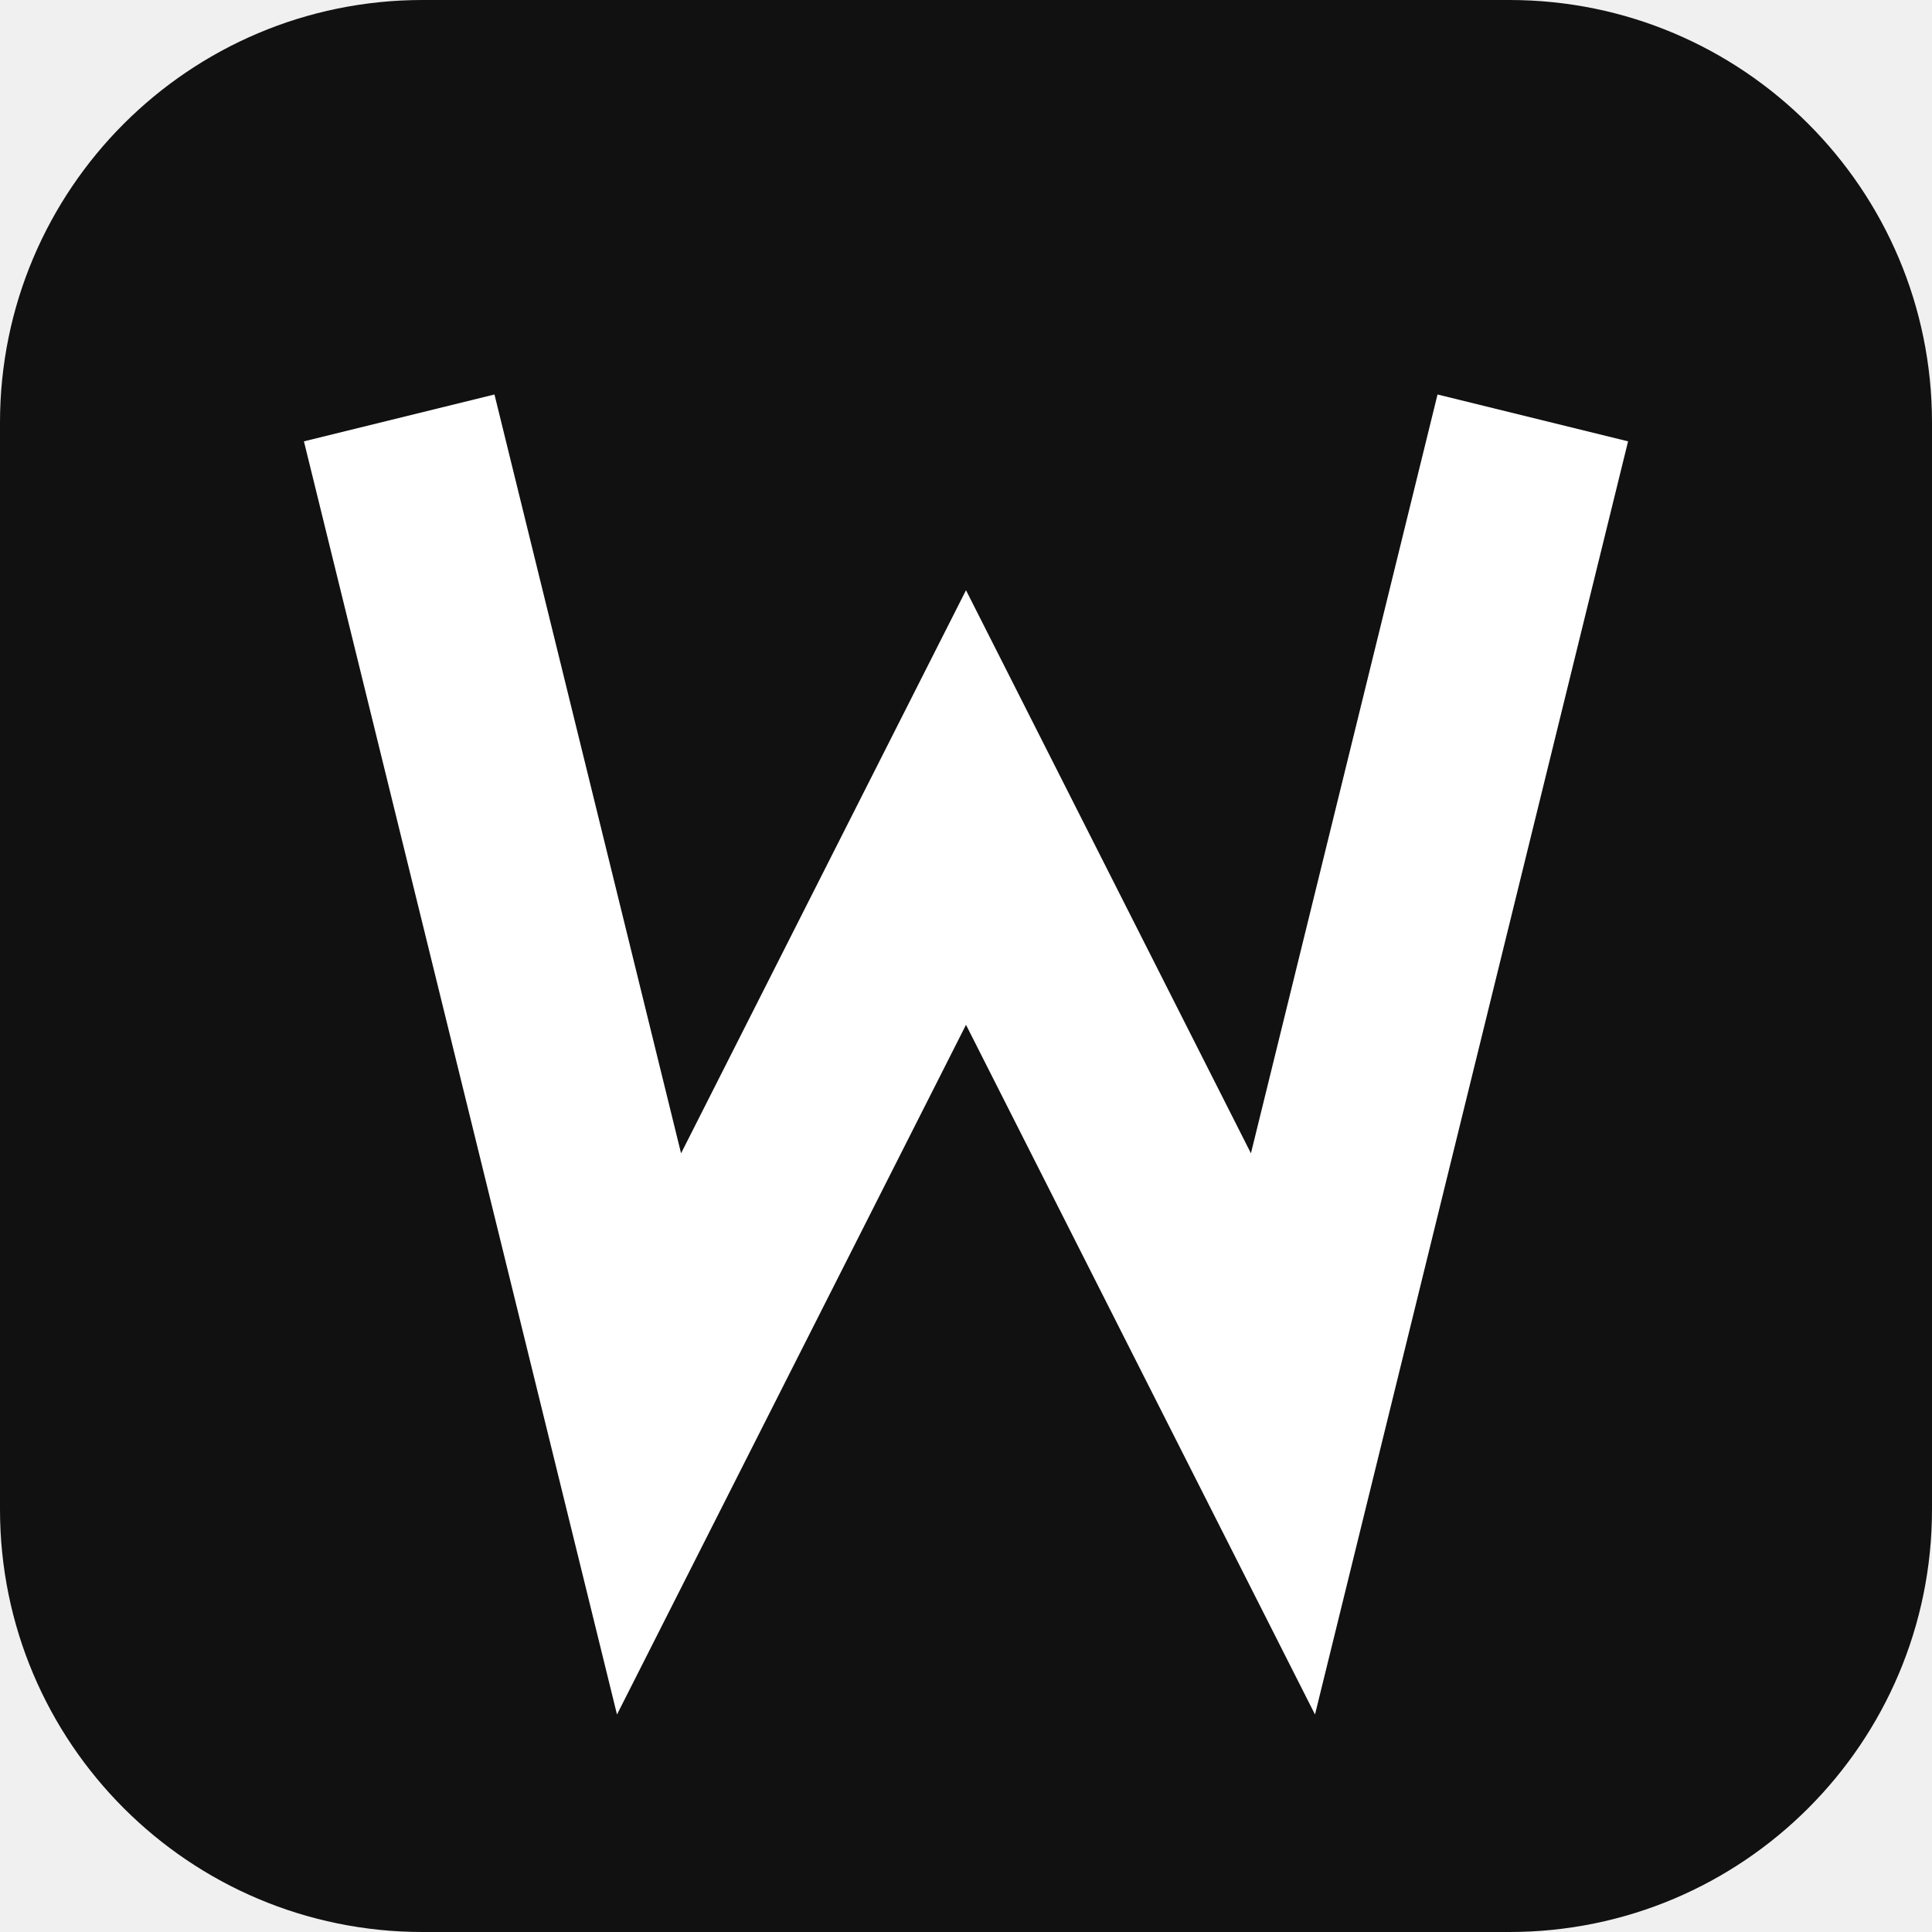
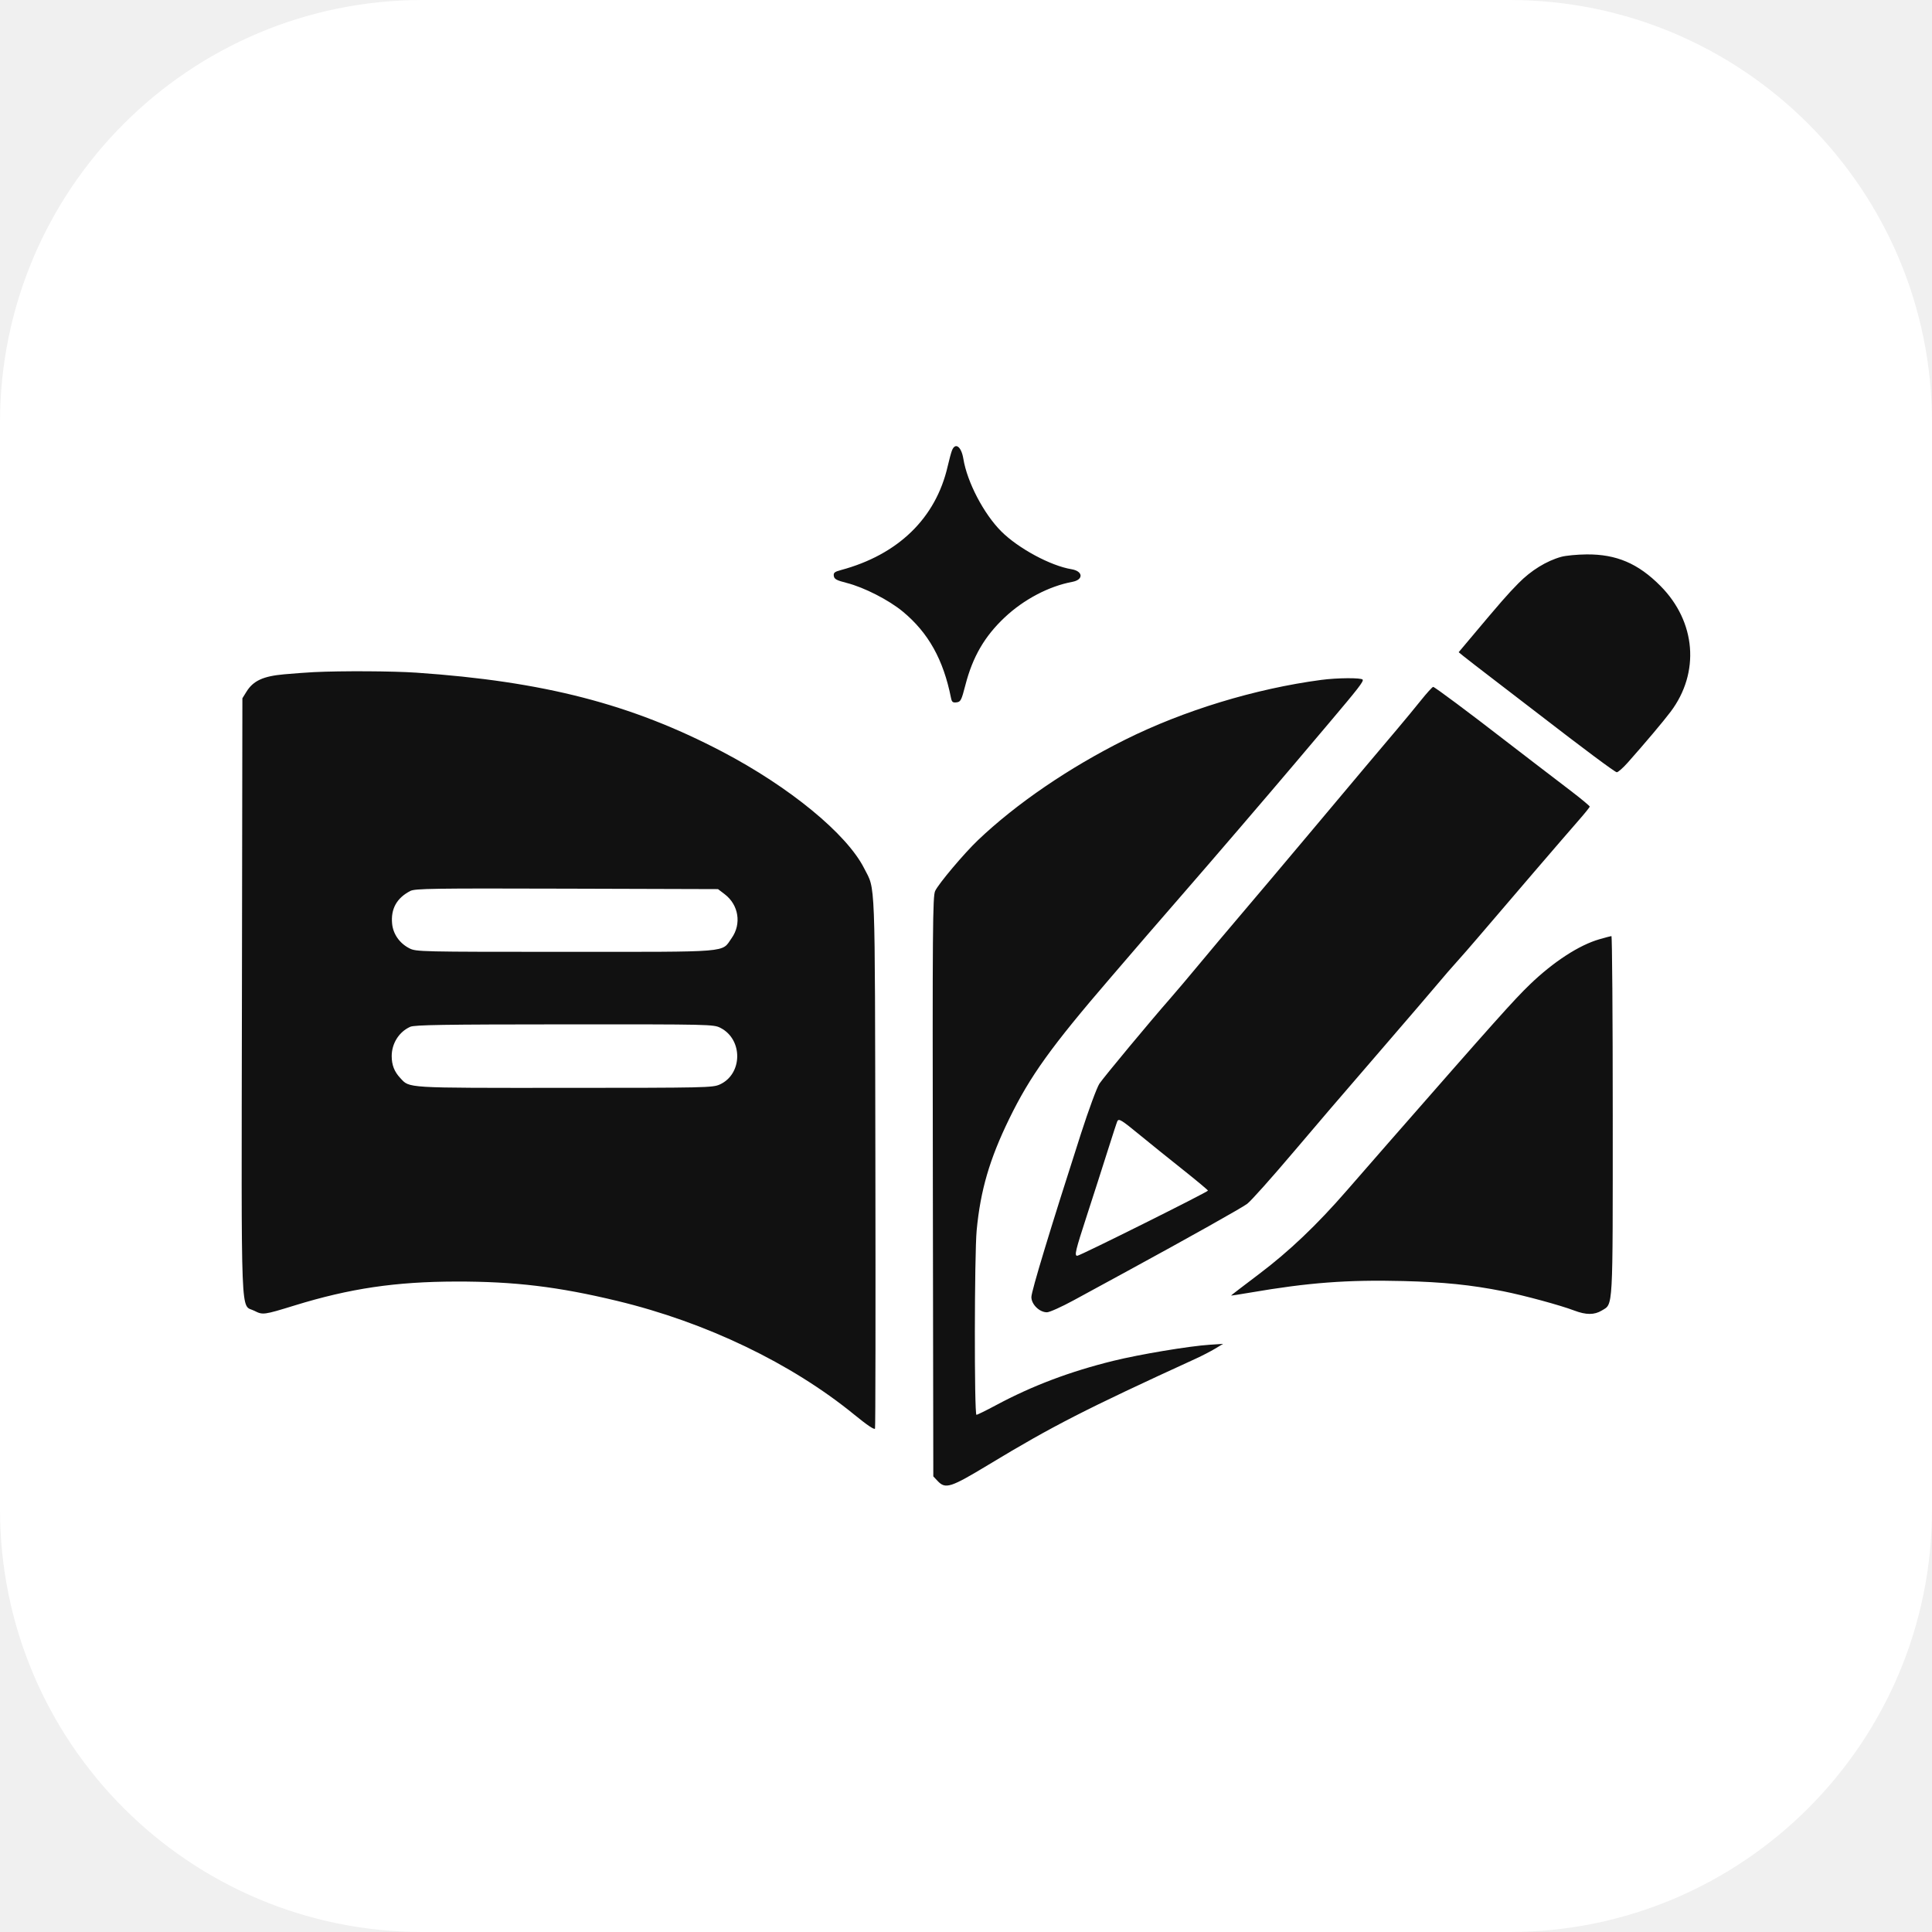
<svg xmlns="http://www.w3.org/2000/svg" width="512" height="512" viewBox="0 0 512 512">
-   <rect width="512" height="512" rx="112" fill="#111111" />
-   <path d="M112 136 L172 380 L256 214 L340 380 L400 136" fill="none" stroke="#ffffff" stroke-width="52" stroke-linecap="square" stroke-linejoin="miter" />
+   <rect width="512" height="512" rx="112" fill="#ffffff" />
+   <g transform="translate(-47.92 -22.17) scale(0.46829)">
+     <path d="M 641.066 302.250 C 640.576 303.488, 639.478 307.538, 638.627 311.251 C 631.903 340.573, 610.607 361.258, 578.188 369.954 C 574.604 370.915, 573.928 371.478, 574.188 373.283 C 574.444 375.065, 575.756 375.774, 581.500 377.236 C 591.332 379.737, 605.297 386.873, 613.257 393.462 C 627.722 405.436, 636.208 420.647, 640.511 442.313 C 640.973 444.638, 641.516 445.072, 643.640 444.813 C 645.991 444.527, 646.418 443.693, 648.664 435.001 C 652.784 419.051, 659.485 407.502, 670.822 396.807 C 681.654 386.588, 695.902 379.087, 709.153 376.624 C 715.638 375.420, 715.310 370.553, 708.672 369.466 C 696.873 367.535, 678.569 357.664, 668.952 348.048 C 659.043 338.138, 649.652 320.164, 647.507 307 C 646.370 300.022, 642.948 297.499, 641.066 302.250 M 985.912 362.445 C 977.507 364.763, 968.767 370.149, 961.639 377.402 C 955.306 383.847, 951.998 387.637, 934.154 408.880 L 927.808 416.435 930.654 418.761 C 932.219 420.040, 940.383 426.355, 948.795 432.793 C 957.207 439.232, 967.875 447.425, 972.502 451 C 998.498 471.086, 1016.141 484.237, 1017.257 484.360 C 1017.954 484.437, 1020.769 481.971, 1023.512 478.881 C 1033.370 467.775, 1043.577 455.667, 1047.745 450.135 C 1064.442 427.969, 1062.124 399.209, 1042.007 378.934 C 1029.361 366.189, 1017.031 360.933, 1000.145 361.089 C 994.840 361.139, 988.435 361.748, 985.912 362.445 M 280 427.704 C 276.425 427.880, 268.876 428.432, 263.223 428.932 C 251.283 429.988, 245.682 432.557, 241.837 438.741 L 239.500 442.500 239.239 611.325 C 238.945 800.660, 238.329 785.086, 246.279 789.143 C 251.037 791.570, 251.569 791.499, 269 786.130 C 300.349 776.474, 326.168 772.652, 360.500 772.584 C 393.499 772.519, 418.222 775.495, 451.662 783.556 C 501.974 795.684, 550.147 818.810, 585.872 847.984 C 593.078 853.869, 597.198 856.635, 597.510 855.797 C 597.775 855.084, 597.869 787.225, 597.717 705 C 597.414 540.358, 597.841 551.525, 591.369 538.733 C 581.518 519.261, 549.211 492.714, 511 472.693 C 459.620 445.770, 409.955 432.944, 338 428.013 C 324.630 427.097, 295.536 426.942, 280 427.704 M 850 432.113 C 812.570 437.100, 772.246 449.394, 739.042 465.943 C 707.375 481.726, 677.472 502.140, 655.824 522.753 C 647.956 530.245, 633.542 547.337, 631.547 551.542 C 630.144 554.499, 630.009 571.762, 630.241 718.839 L 630.500 882.839 632.924 885.420 C 637.389 890.172, 640.189 889.276, 661.899 876.147 C 697.909 854.370, 716.633 844.791, 779 816.240 C 782.575 814.603, 787.525 812.044, 790 810.552 L 794.500 807.839 787 808.338 C 775.108 809.129, 747.372 813.759, 732.311 817.468 C 707.892 823.481, 686.470 831.575, 666.155 842.465 C 660.476 845.509, 655.418 848, 654.915 848 C 653.638 848, 653.747 757.182, 655.040 743.553 C 657.183 720.952, 662.336 703.308, 673.454 680.500 C 685.263 656.276, 697.185 639.673, 730.899 600.500 C 739.419 590.600, 748.665 579.848, 751.445 576.608 C 754.225 573.367, 763.250 562.962, 771.500 553.485 C 787.734 534.837, 819.561 497.748, 835.321 479.113 C 840.723 472.726, 849.498 462.352, 854.821 456.059 C 871.049 436.876, 874.087 432.950, 873.473 431.956 C 872.765 430.811, 859.082 430.903, 850 432.113 M 906.346 443.808 C 902.961 448.039, 896.886 455.397, 892.846 460.161 C 883.072 471.684, 873.004 483.651, 842.918 519.500 C 829.071 536, 811.794 556.475, 804.526 565 C 797.257 573.525, 786.654 586.125, 780.963 593 C 775.272 599.875, 767.850 608.650, 764.469 612.500 C 753.423 625.079, 727.150 656.690, 724.525 660.559 C 723.108 662.646, 718.417 675.346, 714.048 688.919 C 696.658 742.947, 686 778.075, 686 781.362 C 686 785.515, 690.605 790.011, 694.827 789.980 C 696.297 789.969, 703.125 786.899, 710 783.156 C 716.875 779.414, 730.600 771.944, 740.500 766.557 C 774.677 747.958, 805.509 730.650, 808.153 728.579 C 810.502 726.738, 821.722 714.170, 835 698.505 C 850.393 680.346, 857.366 672.211, 883 642.507 C 898.675 624.344, 913.735 606.787, 916.467 603.491 C 919.199 600.196, 923.699 595.005, 926.467 591.955 C 929.235 588.905, 934.928 582.380, 939.118 577.455 C 954.741 559.092, 988.975 519.243, 995.351 512 C 998.983 507.875, 1001.964 504.190, 1001.977 503.811 C 1001.990 503.433, 997.163 499.420, 991.250 494.893 C 985.337 490.367, 976 483.222, 970.500 479.015 C 965 474.808, 957.800 469.274, 954.500 466.716 C 933.802 450.677, 914.126 436.008, 913.376 436.058 C 912.894 436.090, 909.731 439.578, 906.346 443.808 M 334.500 551.560 C 326.818 555.571, 323.427 561.686, 324.233 570.074 C 324.798 575.957, 328.462 581.175, 334.018 584.009 C 337.823 585.950, 340.024 586, 422.226 586 C 517.216 586, 510.479 586.554, 516.360 578.259 C 522.067 570.211, 520.372 559.437, 512.447 553.392 L 508.656 550.500 423.078 550.247 C 347.023 550.022, 337.166 550.168, 334.500 551.560 M 1007.478 578.868 C 996.009 582.153, 981.392 591.655, 968.117 604.453 C 959.060 613.185, 948.633 624.856, 888.154 693.958 C 881.194 701.909, 870.596 714.059, 864.602 720.958 C 847.557 740.574, 831.909 755.468, 814.750 768.409 C 806.087 774.941, 799 780.379, 799 780.493 C 799 780.606, 803.837 779.867, 809.750 778.850 C 842.768 773.173, 864.839 771.507, 896.500 772.301 C 919.206 772.871, 934.823 774.468, 953 778.078 C 964.850 780.432, 985.296 785.980, 993.223 788.993 C 999.916 791.537, 1004.616 791.532, 1008.810 788.974 C 1015.298 785.019, 1015 790.336, 1015 678.532 C 1015 622.689, 1014.663 577.032, 1014.250 577.071 C 1013.837 577.110, 1010.790 577.919, 1007.478 578.868 M 334.500 628.417 C 328.158 631.248, 324 637.814, 324 645 C 324 650.011, 325.475 653.802, 328.814 657.373 C 334.283 663.223, 330.625 663.002, 421.718 662.978 C 501.862 662.957, 505.682 662.874, 509.684 661.057 C 522.647 655.171, 522.864 635.563, 510.039 629.020 C 506.158 627.040, 504.421 627.001, 421.790 627.039 C 353.593 627.071, 336.927 627.334, 334.500 628.417 M 734.680 681.750 C 734.440 682.163, 731.898 689.925, 729.033 699 C 726.168 708.075, 720.938 724.365, 717.412 735.199 C 710.899 755.207, 710.234 758, 711.979 758 C 713.481 758, 786.009 721.835, 785.932 721.125 C 785.895 720.781, 779.482 715.431, 771.682 709.234 C 763.882 703.038, 752.852 694.151, 747.170 689.484 C 737.031 681.156, 735.559 680.245, 734.680 681.750" fill="#111111" fill-rule="evenodd" />
+   </g>
</svg>
